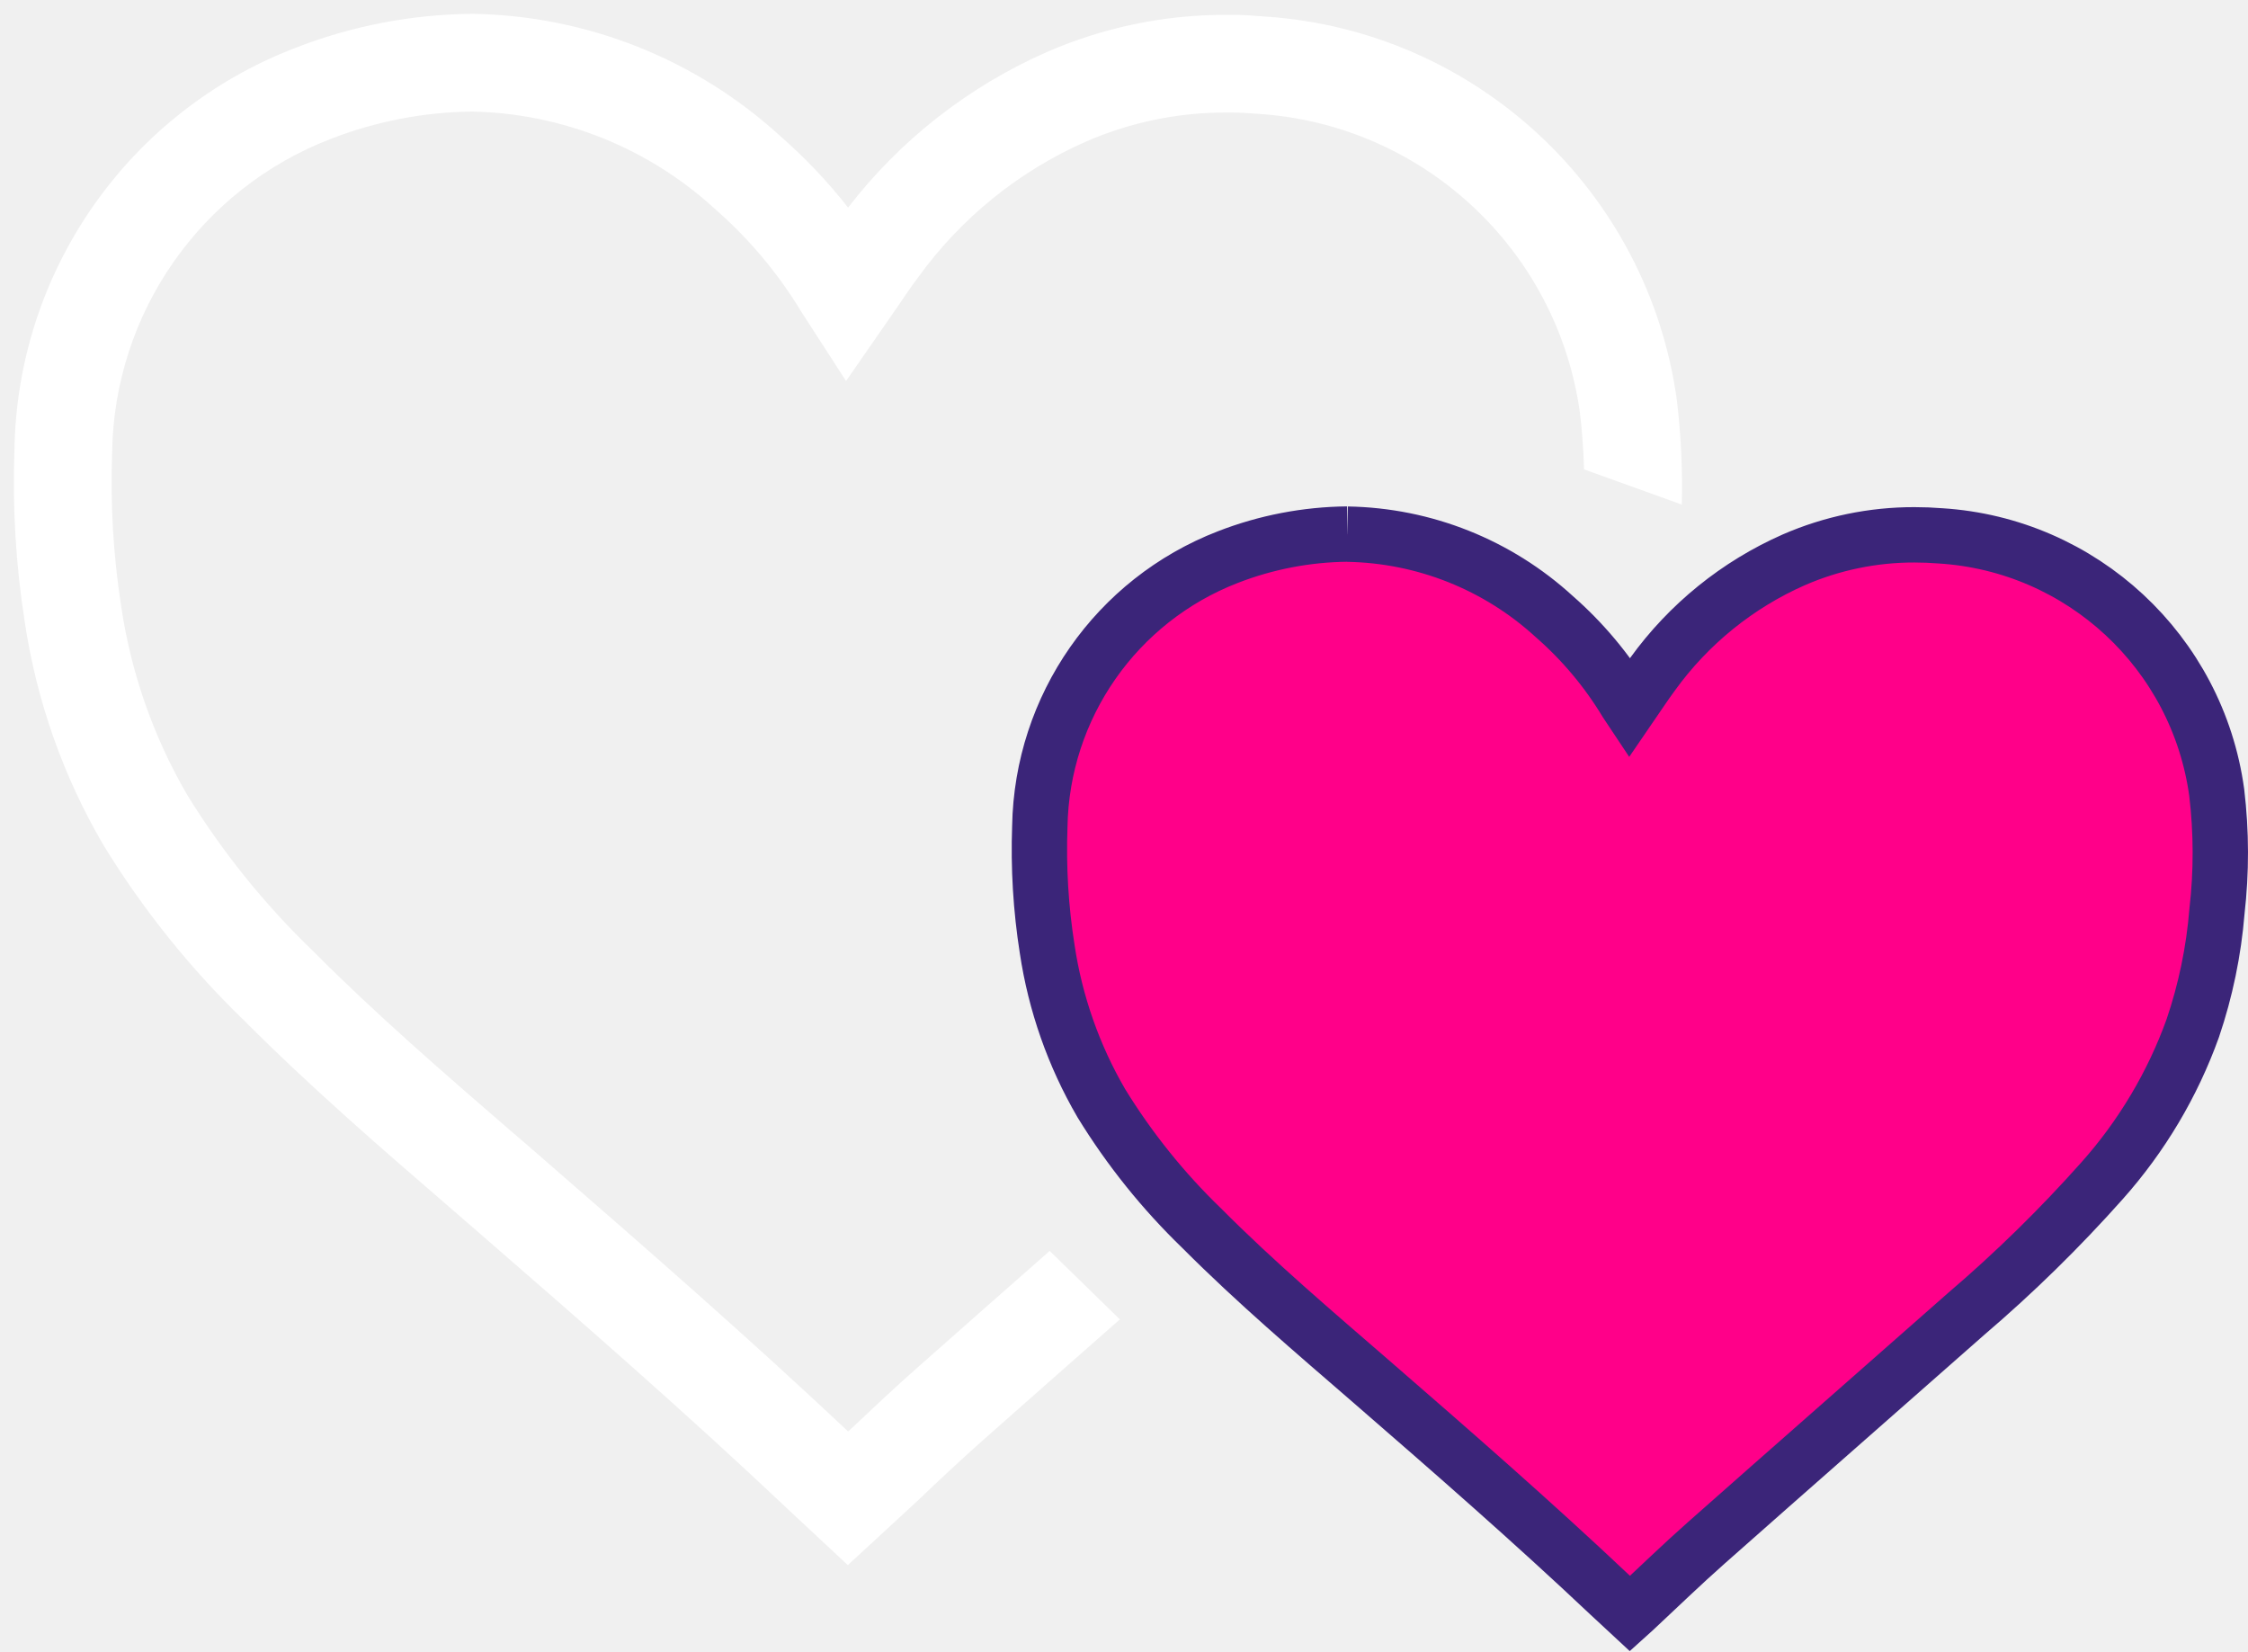
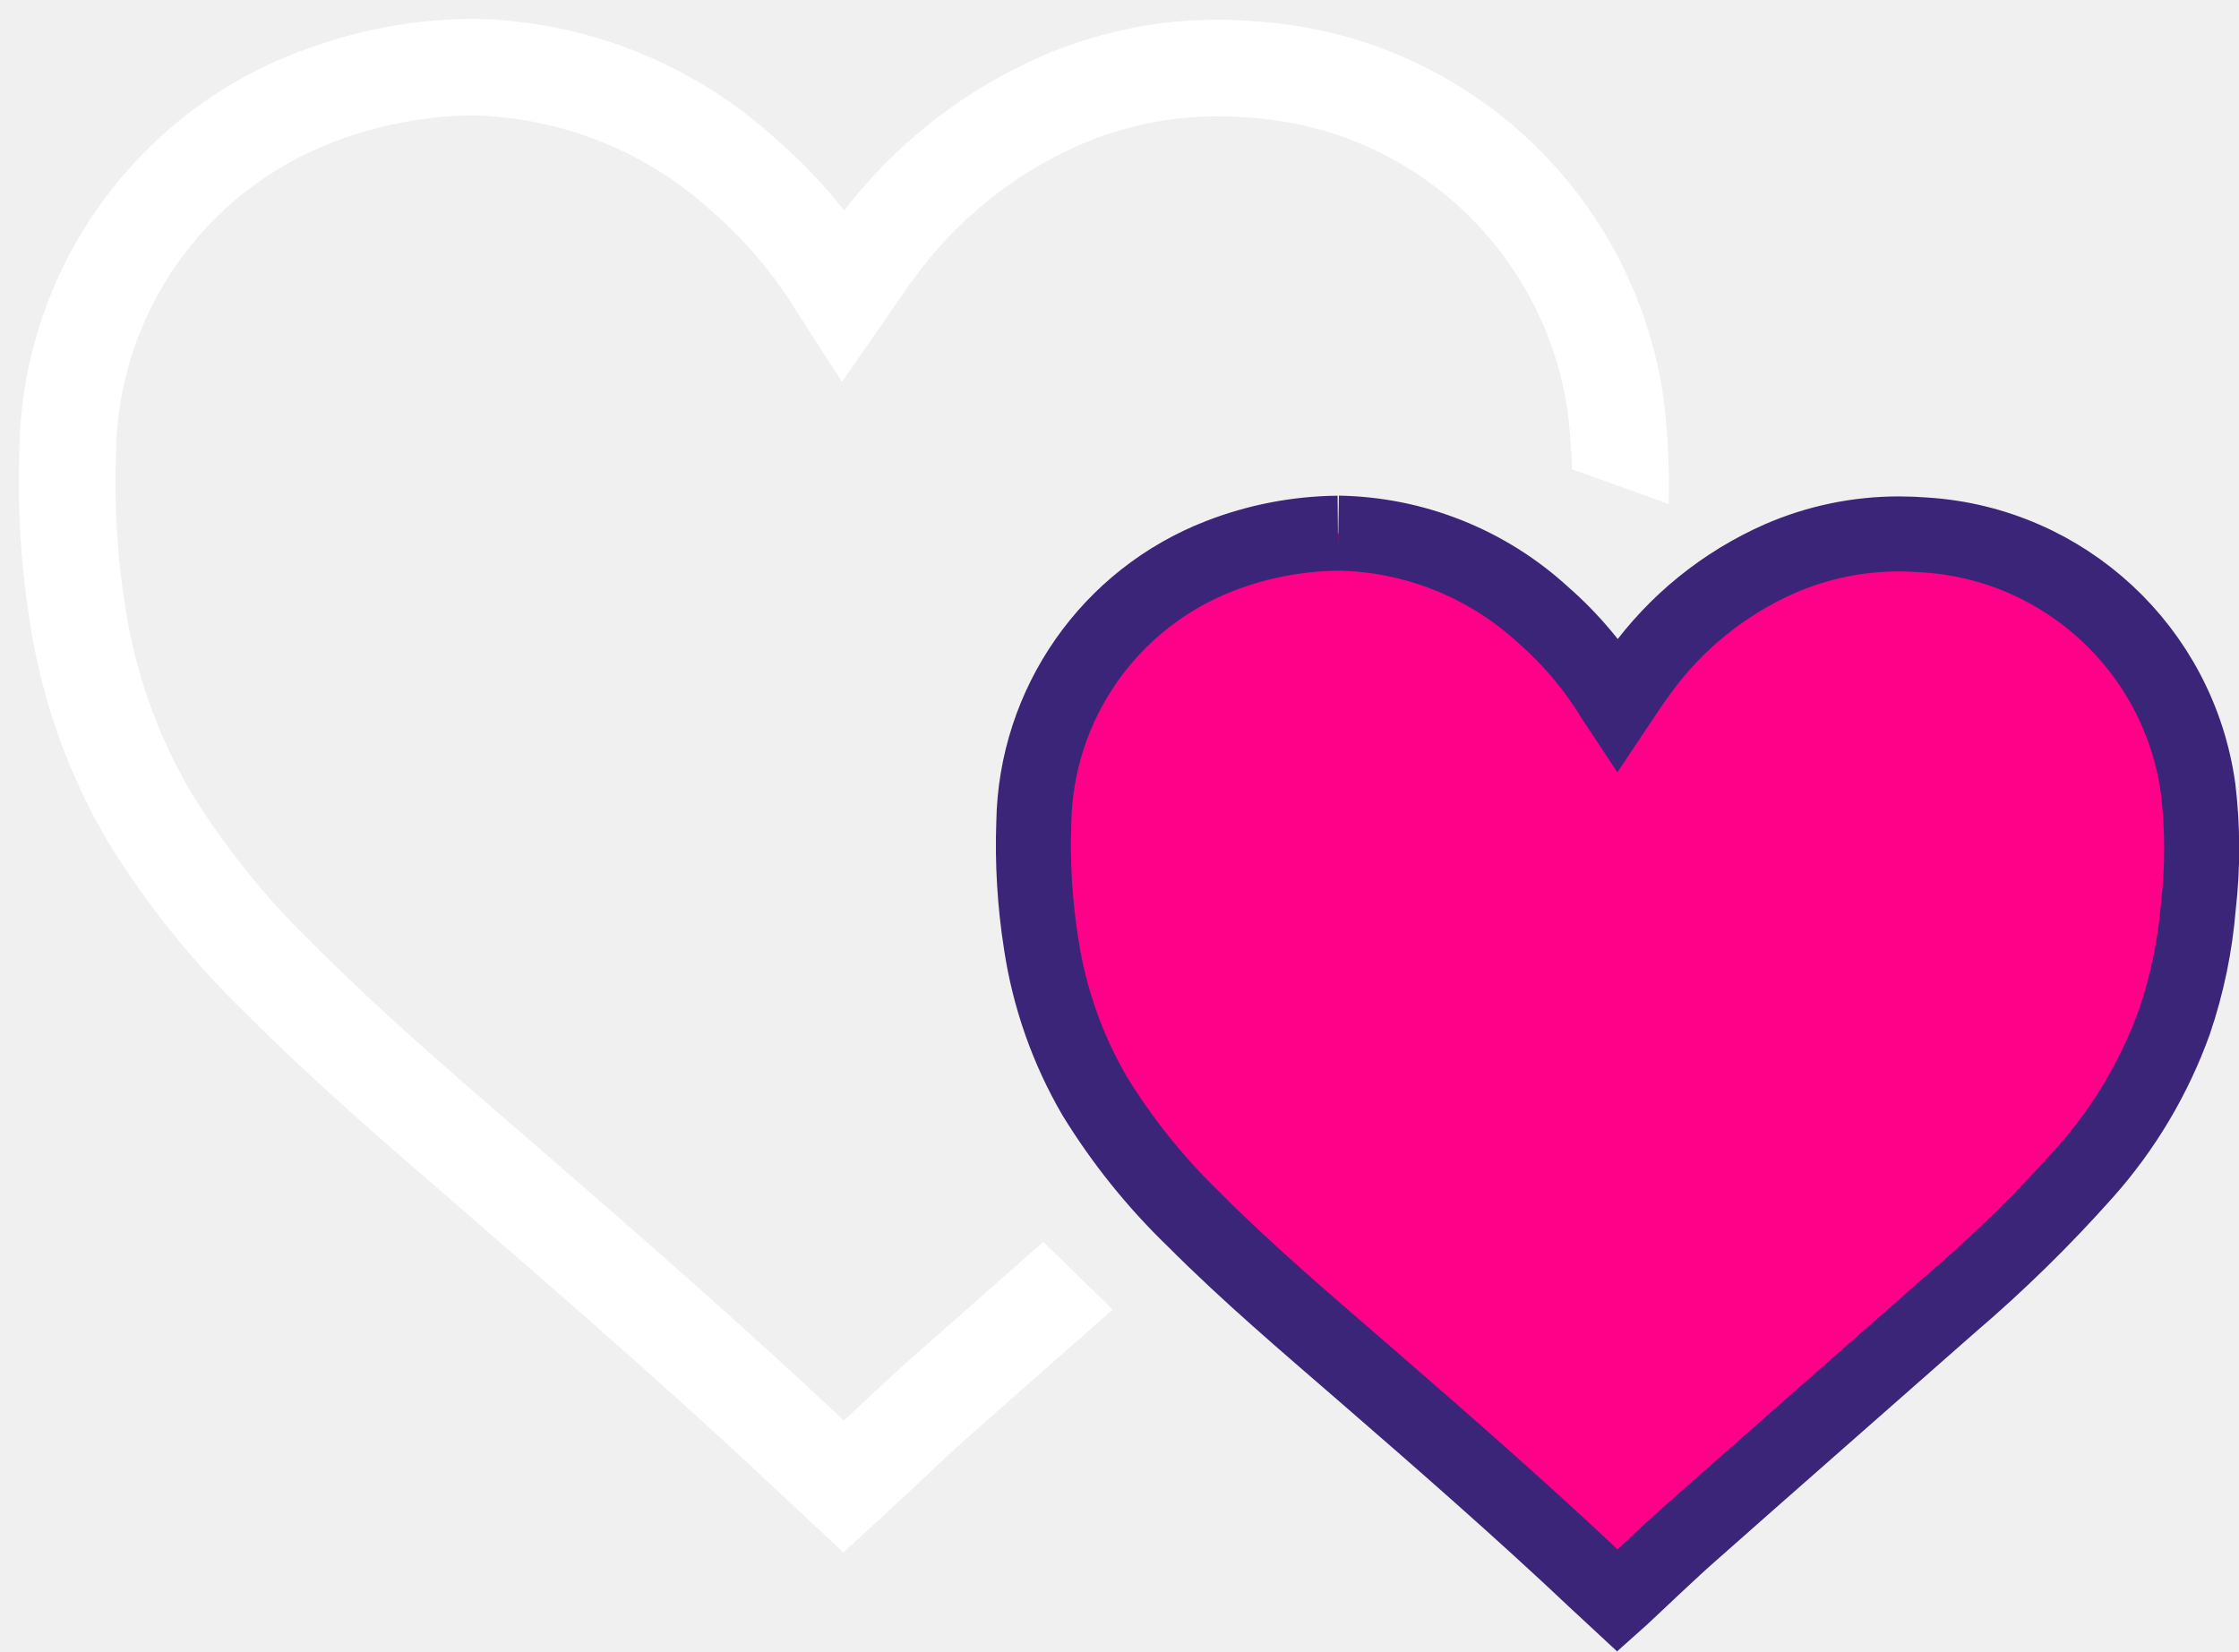
- <svg xmlns="http://www.w3.org/2000/svg" width="81.22" height="59.651" viewBox="0 0 81.22 59.651">
+ <svg xmlns="http://www.w3.org/2000/svg" width="59.68" height="44.034" viewBox="0 0 59.68 44.034">
  <g id="Group_17354" data-name="Group 17354" transform="translate(0.5 0.5)">
    <g id="Group_16332" data-name="Group 16332" transform="translate(0 0)">
-       <path id="Subtraction_42" data-name="Subtraction 42" d="M30.124,56.034h0l-2.173-2.027c-3.586-3.39-7.276-6.615-11.381-10.177l-.826-.715c-2.35-2.028-5.013-4.328-7.423-6.747a32.131,32.131,0,0,1-5.085-6.341A22.538,22.538,0,0,1,.395,21.971a32.465,32.465,0,0,1-.373-6.216A15.815,15.815,0,0,1,10.185,1.225,18.031,18.031,0,0,1,16.547,0h.046A16.86,16.86,0,0,1,27.7,4.425,18.824,18.824,0,0,1,30.141,7,18.432,18.432,0,0,1,37.31,1.386,16.112,16.112,0,0,1,43.786.036c.083,0,.165,0,.247,0,.394,0,.792.03,1.165.061A16.091,16.091,0,0,1,60.083,13.941a26.4,26.4,0,0,1,.18,3.787l-3.531-1.272c-.02-.687-.07-1.382-.152-2.066A12.553,12.553,0,0,0,44.945,3.612c-.358-.027-.656-.047-.971-.047l-.186,0a12.6,12.6,0,0,0-5.061,1.054A14.865,14.865,0,0,0,32.66,9.537c-.256.342-.478.669-.692.986l-1.9,2.741-1.616-2.5a15.72,15.72,0,0,0-3.112-3.708,13.366,13.366,0,0,0-8.784-3.526,14.538,14.538,0,0,0-5.1.986A12.327,12.327,0,0,0,3.551,15.849a29.229,29.229,0,0,0,.332,5.585,19.067,19.067,0,0,0,2.379,6.78A28.766,28.766,0,0,0,10.8,33.849c2.279,2.29,4.758,4.434,7.157,6.508l.1.084.831.719c4.05,3.516,7.692,6.7,11.256,10.054l.1-.093.021-.019c.728-.687,1.553-1.466,2.371-2.187,1.767-1.564,3.487-3.079,4.789-4.224l2.535,2.474c-1.607,1.414-3.378,2.975-4.986,4.4-.784.694-1.568,1.433-2.3,2.131l-2.537,2.341ZM48.934,39.259l0,0L59.391,24.279c-.16.62-.34,1.221-.532,1.786A24.191,24.191,0,0,1,54.151,34,68.042,68.042,0,0,1,48.934,39.259Z" fill="#fff" stroke="rgba(0,0,0,0)" stroke-width="1" />
-       <path id="Path_64156" data-name="Path 64156" d="M32.113,10.644a12.254,12.254,0,0,0-4.319.832A10.633,10.633,0,0,0,21,21.211a23.1,23.1,0,0,0,.267,4.428A15.679,15.679,0,0,0,23.22,31.2a23.018,23.018,0,0,0,3.634,4.525c1.949,1.956,4.049,3.74,6.134,5.546,2.908,2.523,5.8,5.046,8.6,7.689.24.228.482.454.733.685l.154-.139c.867-.807,1.714-1.631,2.6-2.414,3.123-2.765,6.263-5.512,9.39-8.272A50.127,50.127,0,0,0,59.384,34a16.853,16.853,0,0,0,3.275-5.511,17.562,17.562,0,0,0,.872-4.216,18.466,18.466,0,0,0-.009-4.292,10.755,10.755,0,0,0-9.985-9.273c-.314-.025-.629-.037-.939-.037a10.867,10.867,0,0,0-4.349.9,12.527,12.527,0,0,0-5.112,4.137c-.284.383-.542.784-.828,1.2-.048-.072-.085-.132-.12-.182a13.131,13.131,0,0,0-2.6-3.1,11.339,11.339,0,0,0-7.474-2.979" transform="translate(16.068 8.15)" fill="#fff" />
-       <path id="Path_64157" data-name="Path 64157" d="M32.113,10.644a12.254,12.254,0,0,0-4.319.832A10.633,10.633,0,0,0,21,21.211a23.1,23.1,0,0,0,.267,4.428A15.679,15.679,0,0,0,23.22,31.2a23.018,23.018,0,0,0,3.634,4.525c1.949,1.956,4.049,3.74,6.134,5.546,2.908,2.523,5.8,5.046,8.6,7.689.24.228.482.454.733.685l.154-.139c.867-.807,1.714-1.631,2.6-2.414,3.123-2.765,6.263-5.512,9.39-8.272A50.127,50.127,0,0,0,59.384,34a16.853,16.853,0,0,0,3.275-5.511,17.562,17.562,0,0,0,.872-4.216,18.466,18.466,0,0,0-.009-4.292,10.755,10.755,0,0,0-9.985-9.273c-.314-.025-.629-.037-.939-.037a10.867,10.867,0,0,0-4.349.9,12.527,12.527,0,0,0-5.112,4.137c-.284.383-.542.784-.828,1.2-.048-.072-.085-.132-.12-.182a13.131,13.131,0,0,0-2.6-3.1,11.339,11.339,0,0,0-7.474-2.979" transform="translate(16.068 8.15)" fill="#ff0089" stroke="#3b2579" stroke-width="2" />
+       <path id="Subtraction_42" data-name="Subtraction 42" d="M21.984,40.894h0L20.4,39.414c-2.617-2.474-5.31-4.828-8.306-7.427l-.6-.522c-1.715-1.48-3.658-3.158-5.418-4.924A23.449,23.449,0,0,1,2.36,21.913,16.448,16.448,0,0,1,.288,16.034,23.693,23.693,0,0,1,.016,11.5,11.542,11.542,0,0,1,7.433.894,13.159,13.159,0,0,1,12.076,0h.033a12.3,12.3,0,0,1,8.1,3.229A13.738,13.738,0,0,1,22,5.112a13.452,13.452,0,0,1,5.232-4.1A11.758,11.758,0,0,1,31.955.026c.06,0,.12,0,.18,0,.288,0,.578.022.85.045A11.743,11.743,0,0,1,43.849,10.174a19.263,19.263,0,0,1,.131,2.764L41.4,12.01c-.014-.5-.051-1.009-.111-1.508A9.161,9.161,0,0,0,32.8,2.636c-.261-.019-.479-.034-.709-.034l-.136,0a9.2,9.2,0,0,0-3.693.769A10.848,10.848,0,0,0,23.835,6.96c-.187.249-.349.489-.505.72l-1.385,2-1.18-1.824a11.473,11.473,0,0,0-2.271-2.706,9.754,9.754,0,0,0-6.411-2.573,10.61,10.61,0,0,0-3.72.72,9,9,0,0,0-5.772,8.27,21.331,21.331,0,0,0,.242,4.076A13.915,13.915,0,0,0,4.57,20.59,20.994,20.994,0,0,0,7.879,24.7c1.663,1.671,3.473,3.236,5.223,4.75l.071.061.607.525c2.956,2.566,5.614,4.889,8.215,7.338l.073-.068.015-.014c.531-.5,1.133-1.07,1.73-1.6,1.29-1.141,2.545-2.247,3.495-3.083l1.85,1.805c-1.173,1.032-2.465,2.171-3.639,3.208-.572.506-1.145,1.046-1.682,1.556l-1.851,1.708ZM35.712,28.651l0,0,7.633-10.931c-.117.453-.248.891-.388,1.3a17.654,17.654,0,0,1-3.436,5.791A49.656,49.656,0,0,1,35.712,28.651Z" fill="#fff" stroke="rgba(0,0,0,0)" stroke-width="1" />
+       <path id="Path_64156" data-name="Path 64156" d="M29.107,10.644a8.943,8.943,0,0,0-3.152.607A7.76,7.76,0,0,0,21,18.356a16.855,16.855,0,0,0,.195,3.232,11.443,11.443,0,0,0,1.425,4.058,16.8,16.8,0,0,0,2.652,3.3c1.423,1.428,2.955,2.729,4.476,4.047,2.122,1.841,4.234,3.683,6.275,5.612.175.166.352.331.535.5l.112-.1c.633-.589,1.251-1.191,1.9-1.761,2.279-2.018,4.571-4.023,6.853-6.037a36.582,36.582,0,0,0,3.591-3.518,12.3,12.3,0,0,0,2.39-4.022,12.816,12.816,0,0,0,.637-3.077,13.476,13.476,0,0,0-.006-3.132,7.849,7.849,0,0,0-7.287-6.768c-.229-.018-.459-.027-.686-.027a7.931,7.931,0,0,0-3.174.658,9.142,9.142,0,0,0-3.73,3.019c-.207.28-.4.572-.6.872-.035-.053-.062-.1-.088-.133a9.583,9.583,0,0,0-1.9-2.263,8.275,8.275,0,0,0-5.454-2.174" transform="translate(6.056 3.072)" fill="#fff" />
+       <path id="Path_64157" data-name="Path 64157" d="M29.107,10.644a8.943,8.943,0,0,0-3.152.607A7.76,7.76,0,0,0,21,18.356a16.855,16.855,0,0,0,.195,3.232,11.443,11.443,0,0,0,1.425,4.058,16.8,16.8,0,0,0,2.652,3.3c1.423,1.428,2.955,2.729,4.476,4.047,2.122,1.841,4.234,3.683,6.275,5.612.175.166.352.331.535.5l.112-.1c.633-.589,1.251-1.191,1.9-1.761,2.279-2.018,4.571-4.023,6.853-6.037a36.582,36.582,0,0,0,3.591-3.518,12.3,12.3,0,0,0,2.39-4.022,12.816,12.816,0,0,0,.637-3.077,13.476,13.476,0,0,0-.006-3.132,7.849,7.849,0,0,0-7.287-6.768c-.229-.018-.459-.027-.686-.027a7.931,7.931,0,0,0-3.174.658,9.142,9.142,0,0,0-3.73,3.019c-.207.28-.4.572-.6.872-.035-.053-.062-.1-.088-.133a9.583,9.583,0,0,0-1.9-2.263,8.275,8.275,0,0,0-5.454-2.174" transform="translate(6.056 3.072)" fill="#ff0089" stroke="#3b2579" stroke-width="2" />
    </g>
  </g>
</svg>
